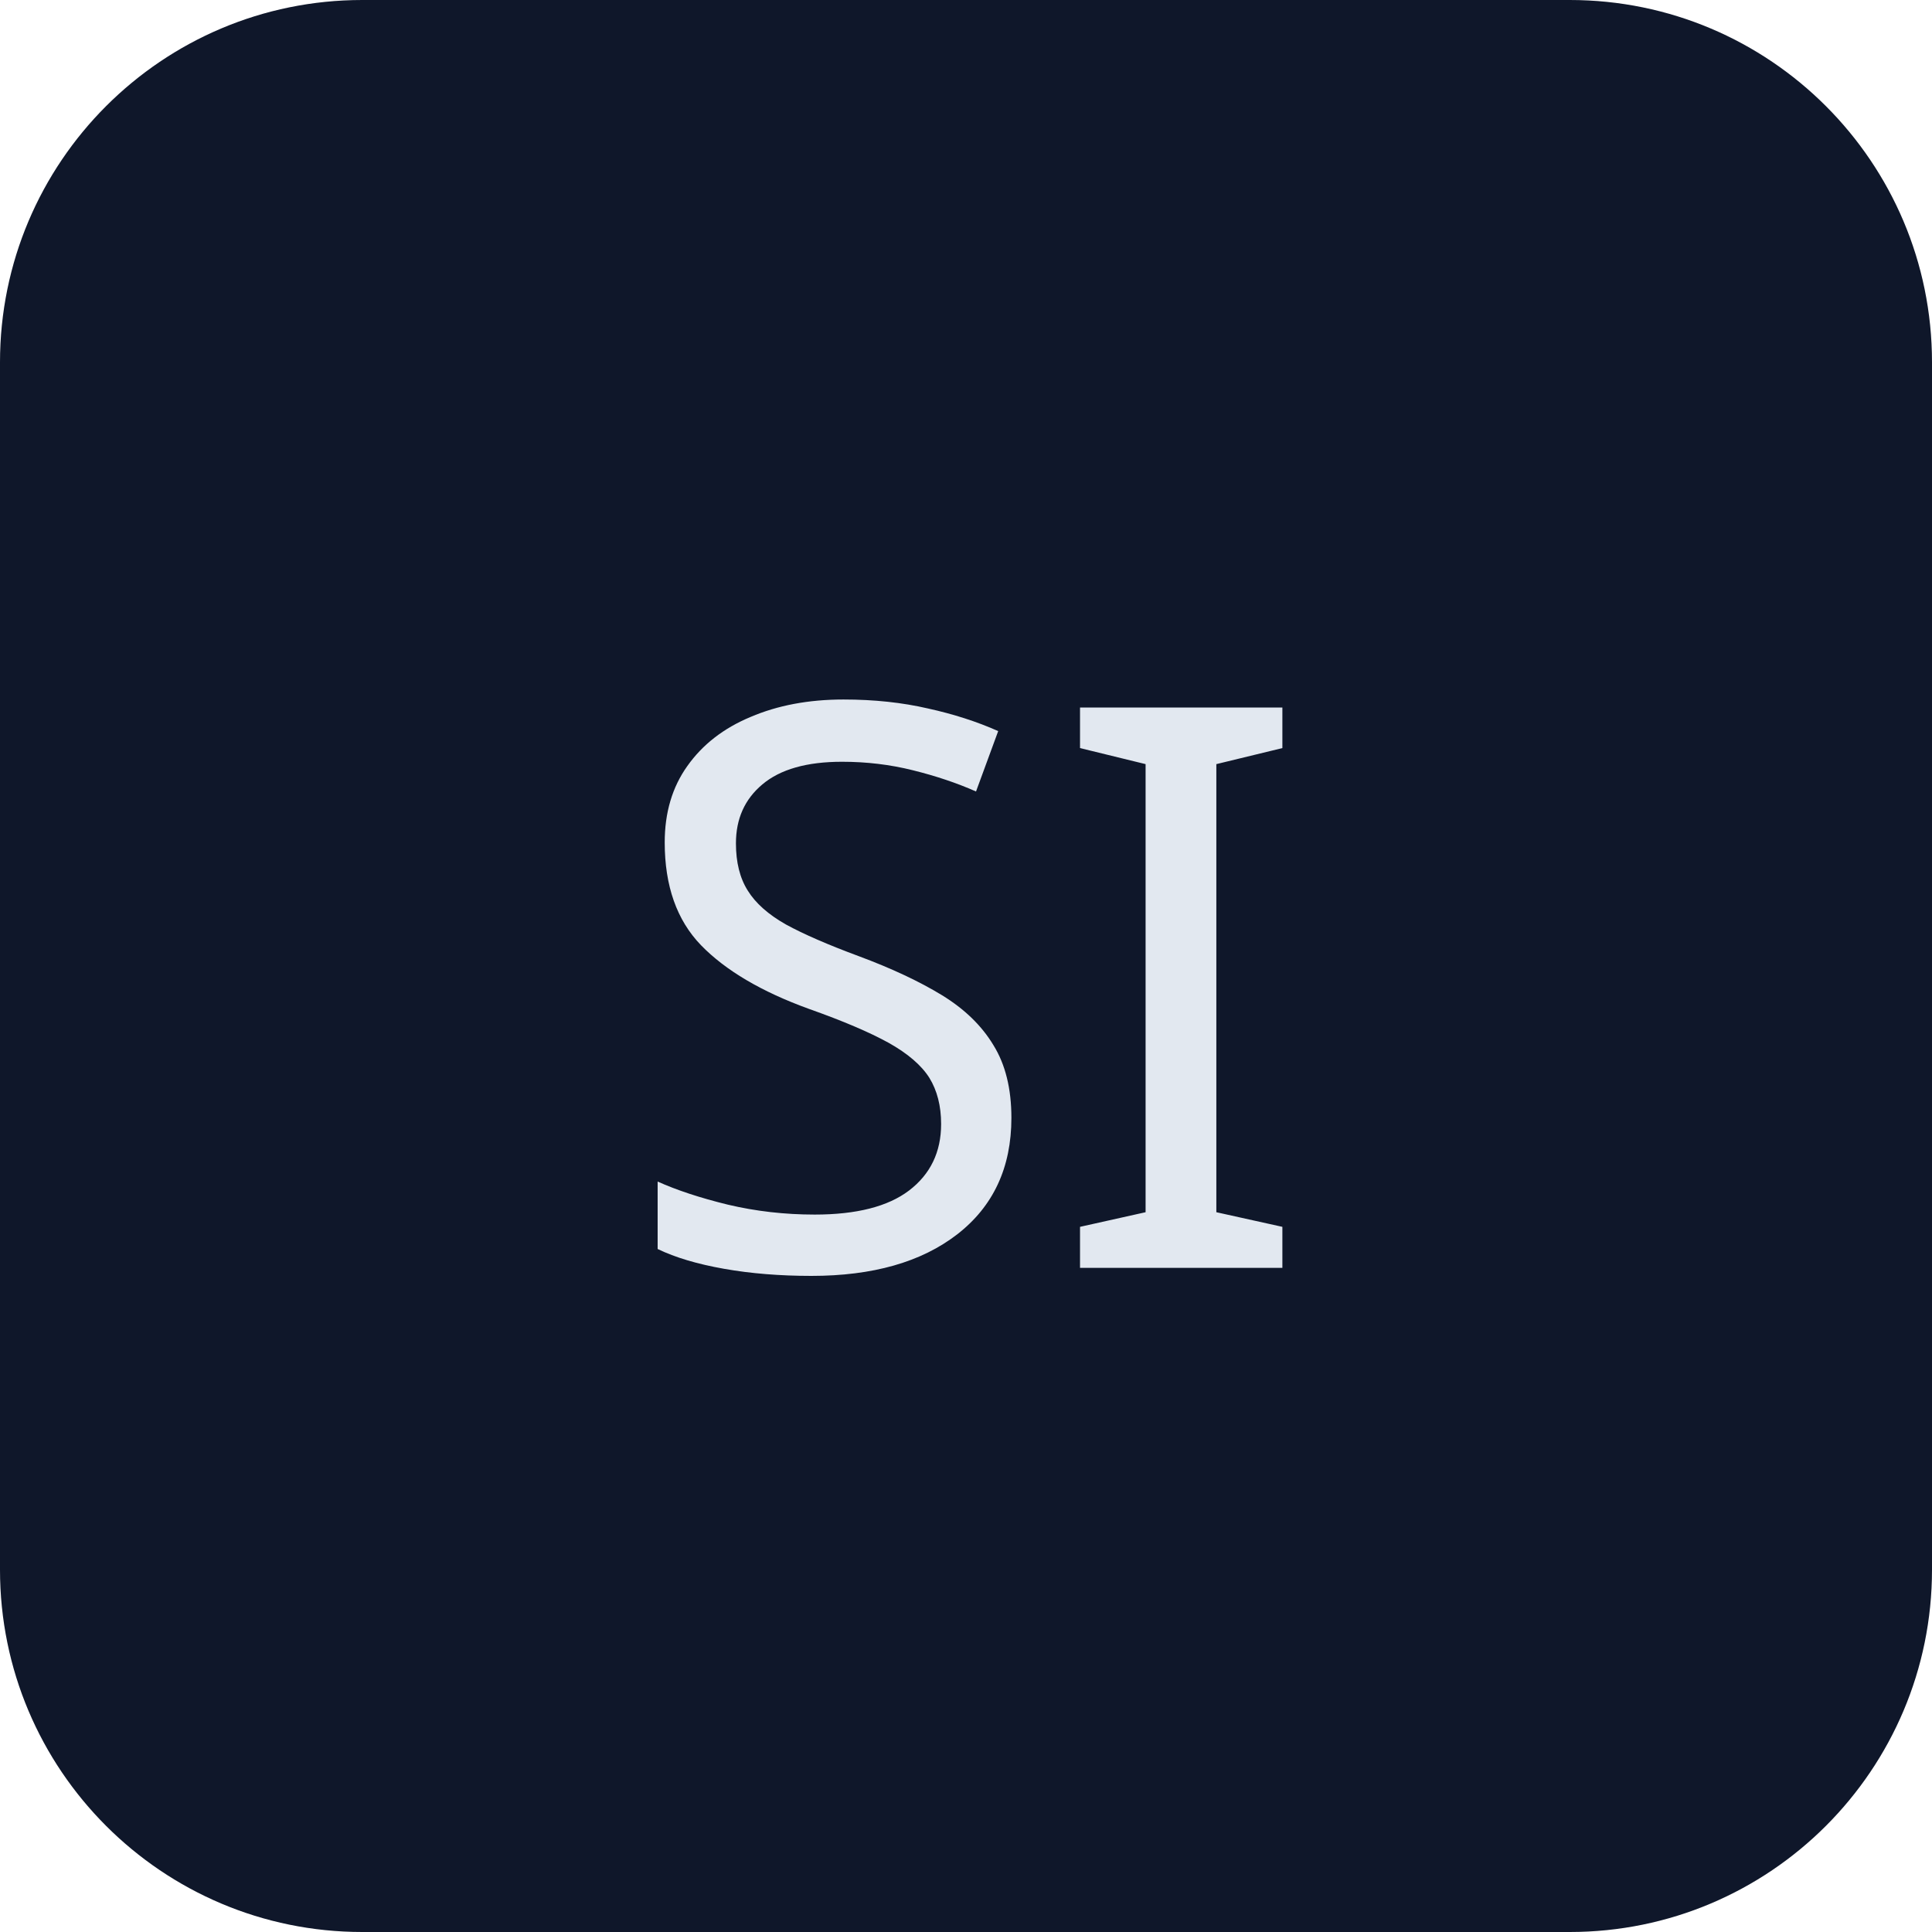
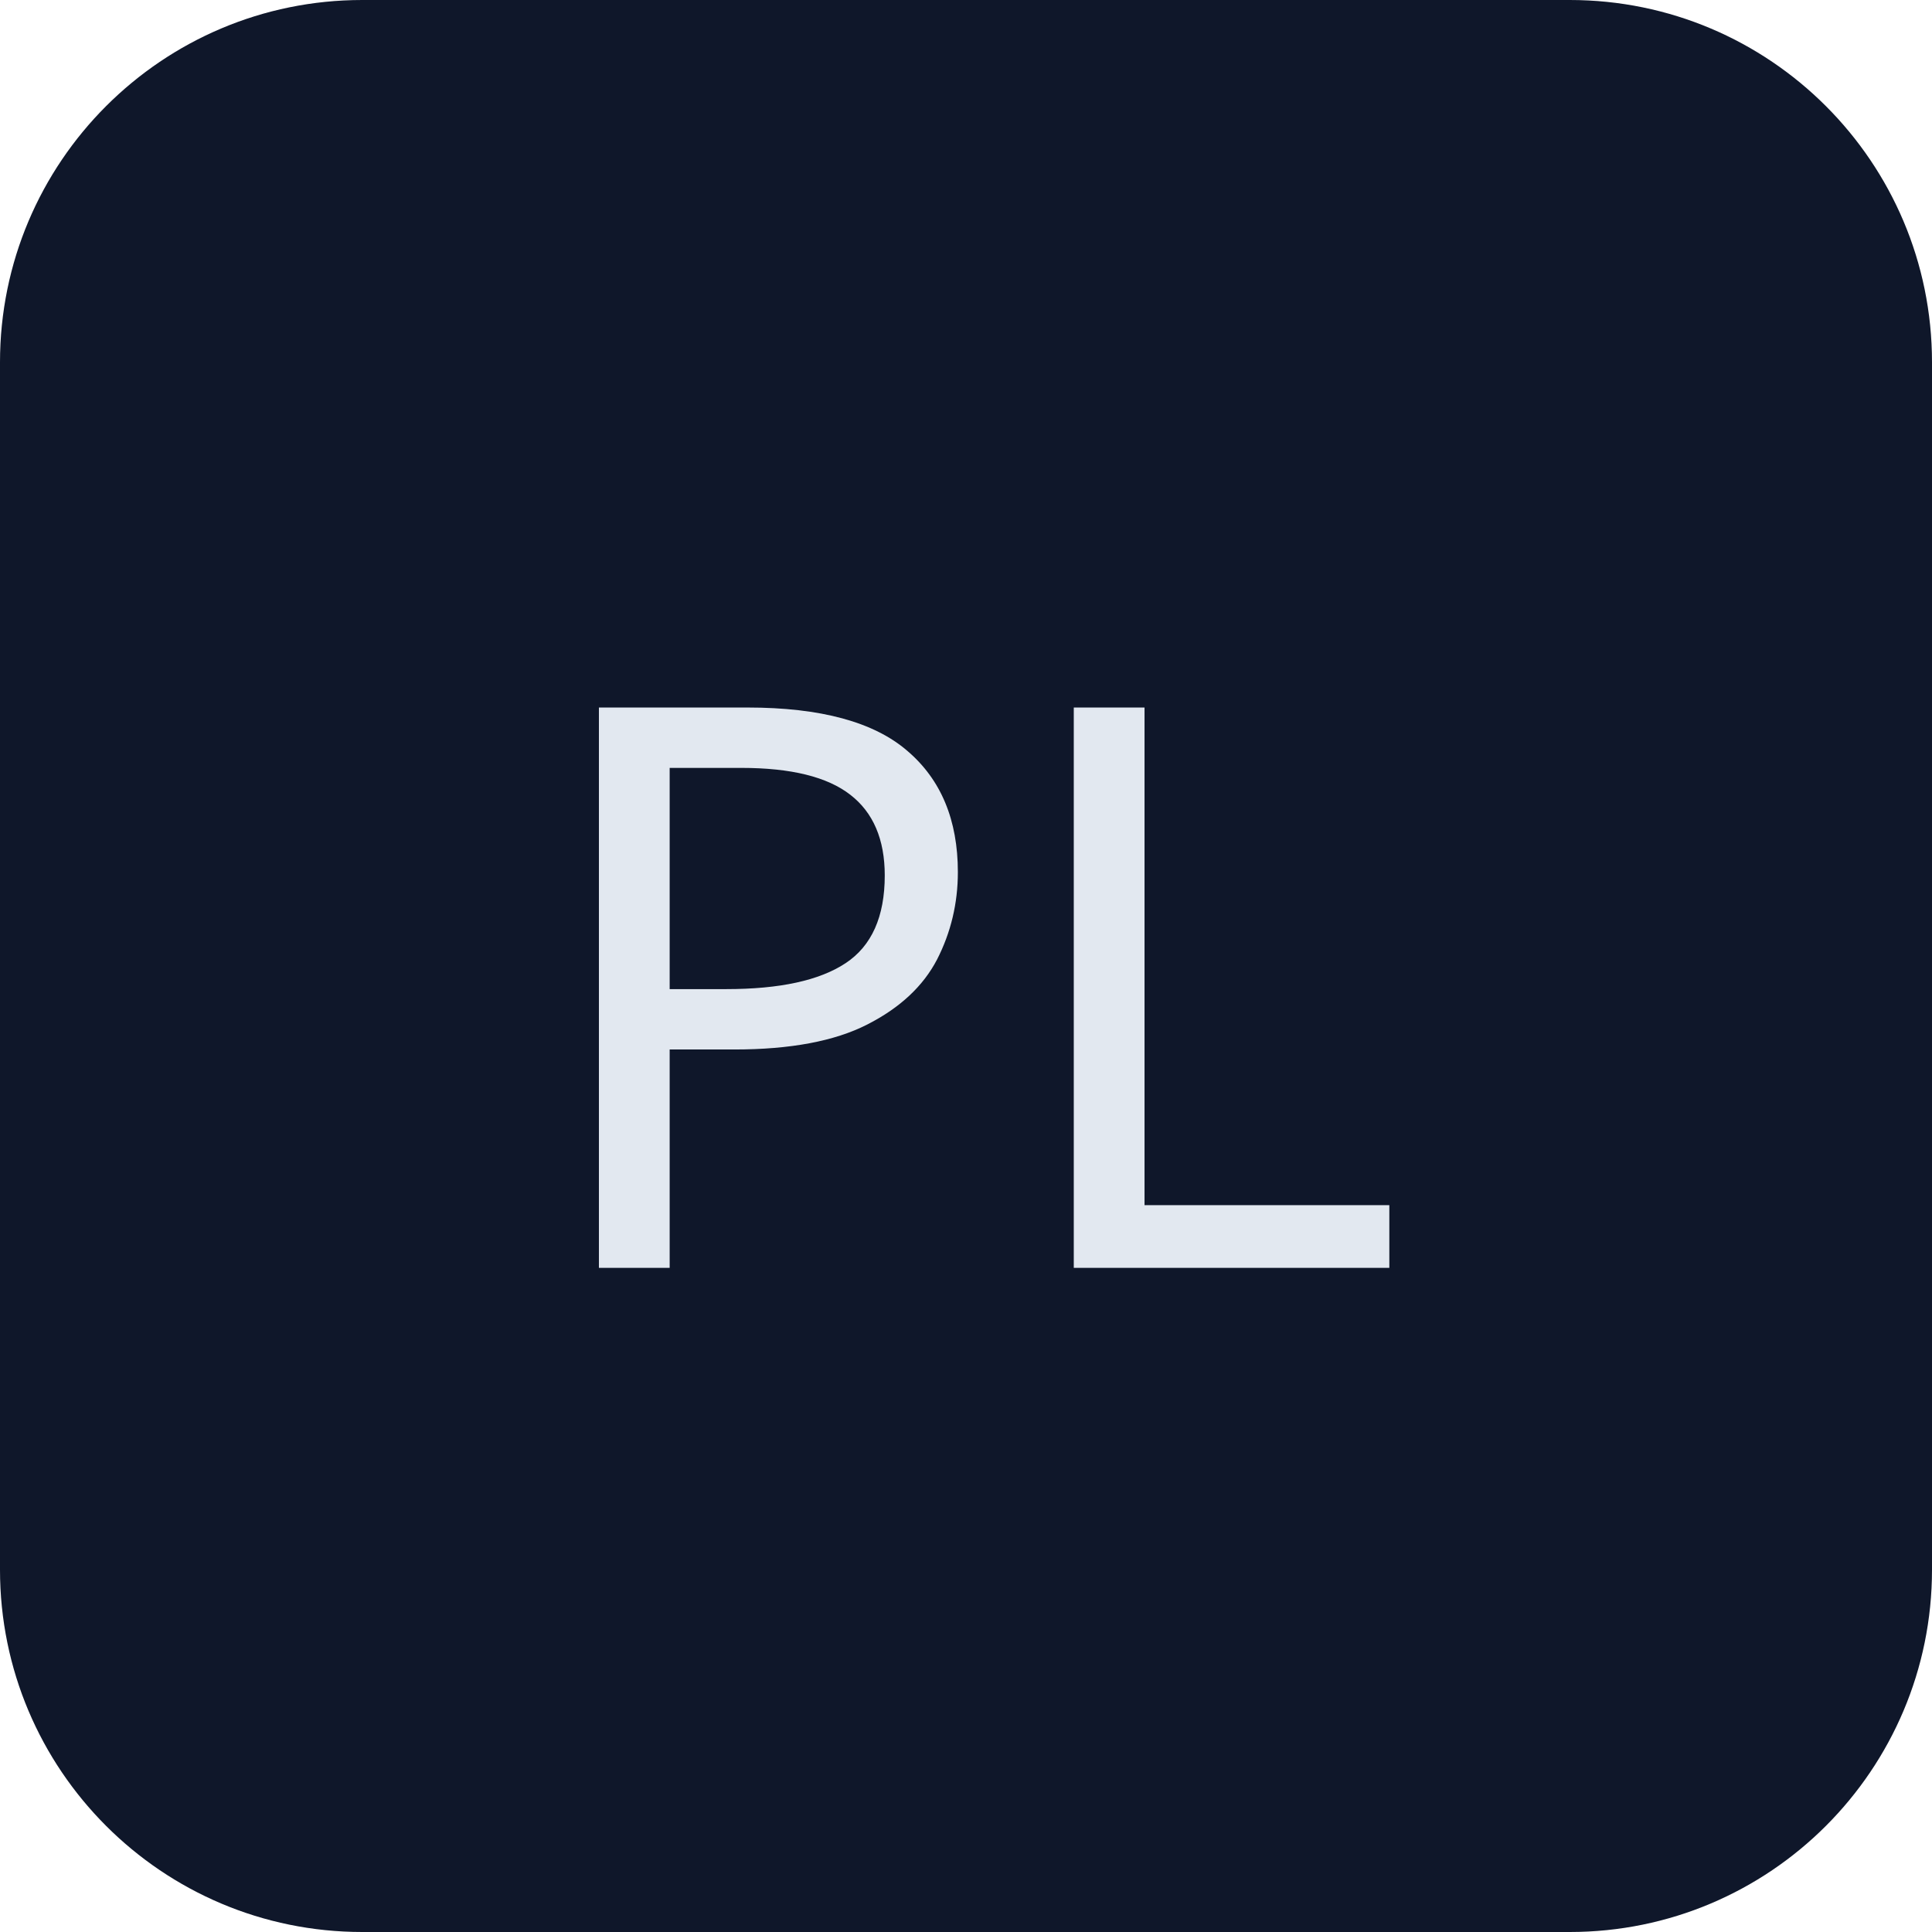
- <svg xmlns="http://www.w3.org/2000/svg" viewBox="0 0 64 64" role="img" aria-label="Sod Installation &amp; Irrigation Repair in Pensacola: Technical Solutions">
+ <svg xmlns="http://www.w3.org/2000/svg" viewBox="0 0 64 64" role="img" aria-label="Professional Lawn Care &amp; Turf Maintenance Programs in Pensacola, Florida">
  <rect width="64" height="64" rx="12" fill="#0f172a" />
-   <text x="32" y="42" font-family="system-ui, sans-serif" font-size="26" fill="#e2e8f0" text-anchor="middle">SI</text>
+   <text x="32" y="42" font-family="system-ui, sans-serif" font-size="26" fill="#e2e8f0" text-anchor="middle">PL</text>
</svg>
